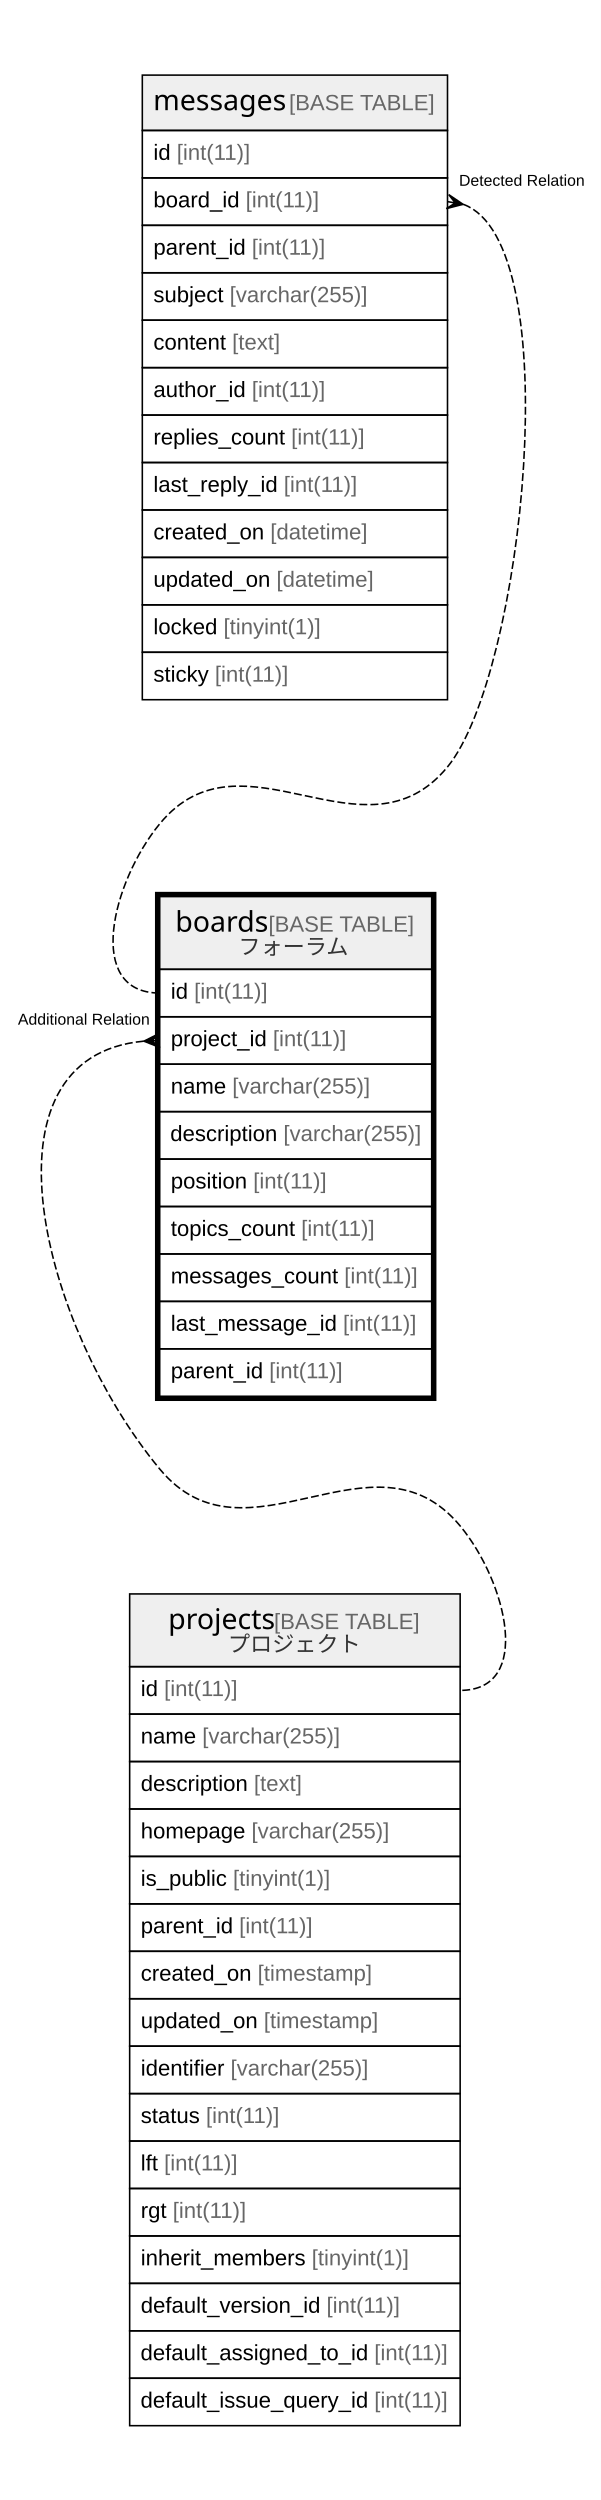
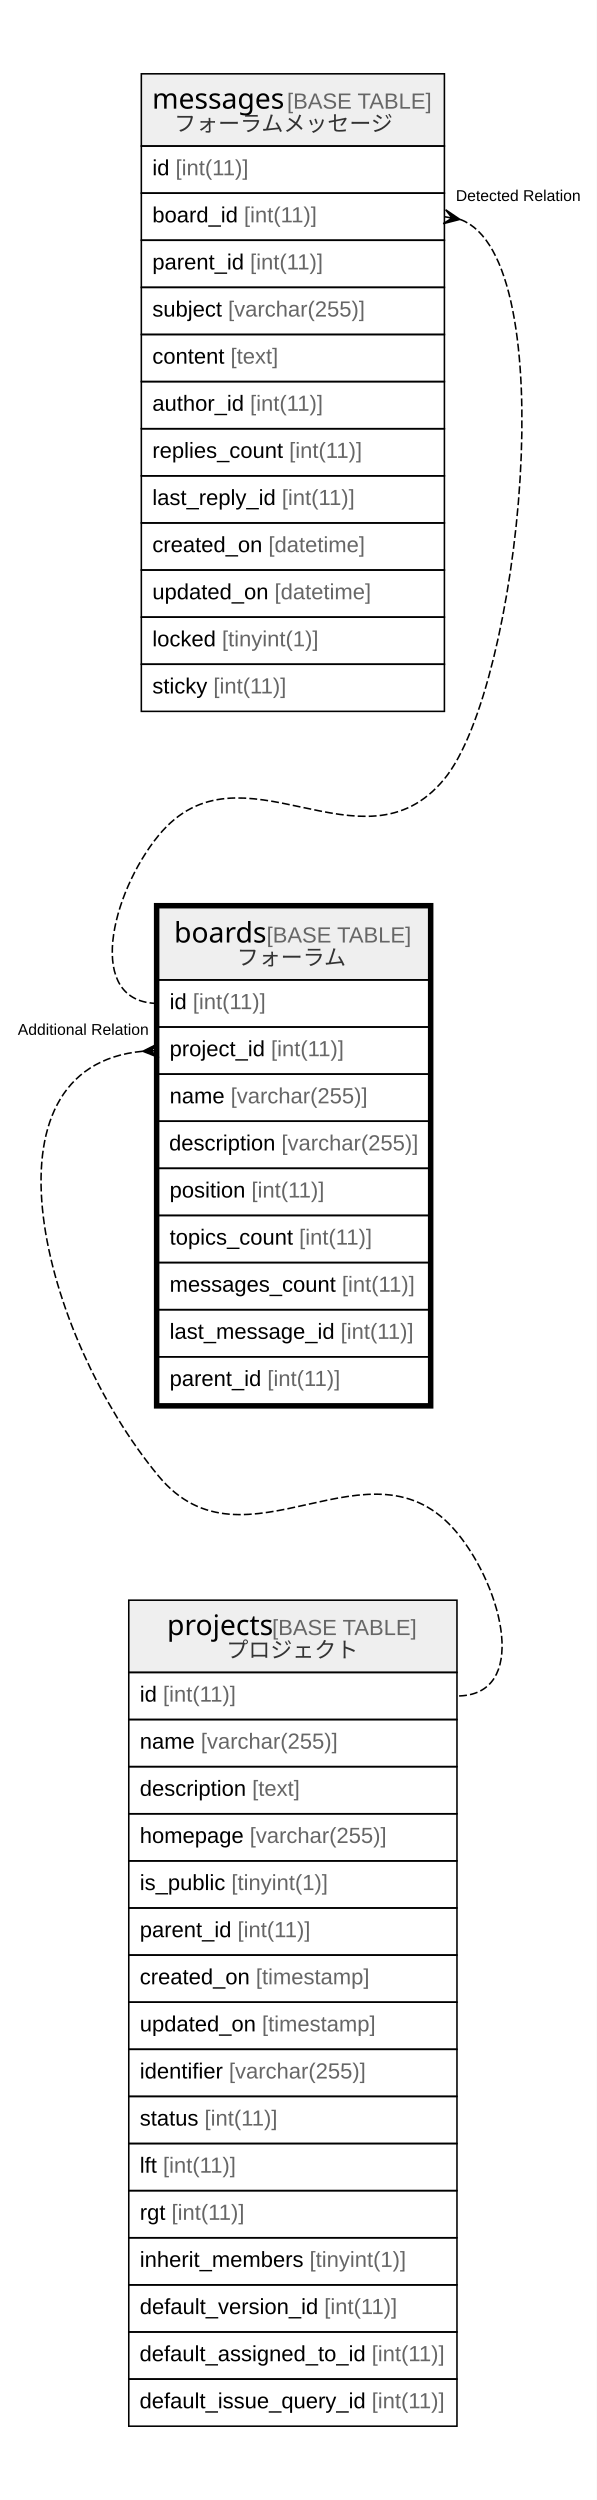
- <svg xmlns="http://www.w3.org/2000/svg" width="380pt" height="1581pt" viewBox="0.00 0.00 380.00 1581.00">
-   <g id="graph0" class="graph" transform="scale(1 1) rotate(0) translate(4 1577)">
-     <polygon fill="#ffffff" stroke="transparent" points="-4,4 -4,-1577 376,-1577 376,4 -4,4" />
+ <svg xmlns="http://www.w3.org/2000/svg" width="380pt" height="1592pt" viewBox="0.00 0.00 380.00 1592.00">
+   <g id="graph0" class="graph" transform="scale(1 1) rotate(0) translate(4 1588)">
+     <polygon fill="#ffffff" stroke="transparent" points="-4,4 -4,-1588 376,-1588 376,4 -4,4" />
    <g id="node1" class="node">
      <polygon fill="#efefef" stroke="transparent" points="97,-964 97,-1010 269,-1010 269,-964 97,-964" />
      <polygon fill="none" stroke="#000000" points="97,-964 97,-1010 269,-1010 269,-964 97,-964" />
      <text text-anchor="start" x="106.865" y="-987.8" font-family="Arial Bold" font-size="18.00" fill="#000000">boards</text>
      <text text-anchor="start" x="161.882" y="-987.8" font-family="Arial" font-size="14.00" fill="#000000"> </text>
      <text text-anchor="start" x="165.772" y="-987.8" font-family="Arial" font-size="14.00" fill="#666666">[BASE TABLE]</text>
      <text text-anchor="start" x="146.764" y="-973.4" font-family="Arial" font-size="14.00" fill="#333333">フォーラム</text>
      <polygon fill="none" stroke="#000000" points="97,-934 97,-964 269,-964 269,-934 97,-934" />
      <text text-anchor="start" x="104" y="-945.4" font-family="Arial" font-size="14.00" fill="#000000">id </text>
      <text text-anchor="start" x="118.78" y="-945.4" font-family="Arial" font-size="14.00" fill="#666666">[int(11)]</text>
      <polygon fill="none" stroke="#000000" points="97,-904 97,-934 269,-934 269,-904 97,-904" />
      <text text-anchor="start" x="104" y="-915.4" font-family="Arial" font-size="14.00" fill="#000000">project_id </text>
      <text text-anchor="start" x="168.568" y="-915.4" font-family="Arial" font-size="14.00" fill="#666666">[int(11)]</text>
      <polygon fill="none" stroke="#000000" points="97,-874 97,-904 269,-904 269,-874 97,-874" />
      <text text-anchor="start" x="104" y="-885.4" font-family="Arial" font-size="14.00" fill="#000000">name </text>
      <text text-anchor="start" x="142.899" y="-885.4" font-family="Arial" font-size="14.00" fill="#666666">[varchar(255)]</text>
      <polygon fill="none" stroke="#000000" points="97,-844 97,-874 269,-874 269,-844 97,-844" />
      <text text-anchor="start" x="103.656" y="-855.4" font-family="Arial" font-size="14.00" fill="#000000">description </text>
      <text text-anchor="start" x="175.224" y="-855.4" font-family="Arial" font-size="14.00" fill="#666666">[varchar(255)]</text>
      <polygon fill="none" stroke="#000000" points="97,-814 97,-844 269,-844 269,-814 97,-814" />
      <text text-anchor="start" x="104" y="-825.4" font-family="Arial" font-size="14.00" fill="#000000">position </text>
      <text text-anchor="start" x="156.125" y="-825.4" font-family="Arial" font-size="14.00" fill="#666666">[int(11)]</text>
      <polygon fill="none" stroke="#000000" points="97,-784 97,-814 269,-814 269,-784 97,-784" />
      <text text-anchor="start" x="104" y="-795.4" font-family="Arial" font-size="14.00" fill="#000000">topics_count </text>
      <text text-anchor="start" x="186.474" y="-795.4" font-family="Arial" font-size="14.00" fill="#666666">[int(11)]</text>
      <polygon fill="none" stroke="#000000" points="97,-754 97,-784 269,-784 269,-754 97,-754" />
      <text text-anchor="start" x="104" y="-765.4" font-family="Arial" font-size="14.00" fill="#000000">messages_count </text>
      <text text-anchor="start" x="213.703" y="-765.4" font-family="Arial" font-size="14.00" fill="#666666">[int(11)]</text>
      <polygon fill="none" stroke="#000000" points="97,-724 97,-754 269,-754 269,-724 97,-724" />
      <text text-anchor="start" x="104" y="-735.4" font-family="Arial" font-size="14.00" fill="#000000">last_message_id </text>
      <text text-anchor="start" x="212.916" y="-735.4" font-family="Arial" font-size="14.00" fill="#666666">[int(11)]</text>
      <polygon fill="none" stroke="#000000" points="97,-694 97,-724 269,-724 269,-694 97,-694" />
      <text text-anchor="start" x="104" y="-705.4" font-family="Arial" font-size="14.00" fill="#000000">parent_id </text>
      <text text-anchor="start" x="166.244" y="-705.4" font-family="Arial" font-size="14.00" fill="#666666">[int(11)]</text>
      <polygon fill="none" stroke="#000000" stroke-width="3" points="95.5,-692.5 95.5,-1011.5 270.5,-1011.5 270.5,-692.5 95.5,-692.5" />
    </g>
    <g id="node3" class="node">
      <polygon fill="#efefef" stroke="transparent" points="78,-523 78,-569 287,-569 287,-523 78,-523" />
      <polygon fill="none" stroke="#000000" points="78,-523 78,-569 287,-569 287,-523 78,-523" />
      <text text-anchor="start" x="102.37" y="-546.8" font-family="Arial Bold" font-size="18.00" fill="#000000">projects</text>
      <text text-anchor="start" x="165.377" y="-546.8" font-family="Arial" font-size="14.00" fill="#000000"> </text>
      <text text-anchor="start" x="169.267" y="-546.8" font-family="Arial" font-size="14.00" fill="#666666">[BASE TABLE]</text>
      <text text-anchor="start" x="140.127" y="-532.4" font-family="Arial" font-size="14.00" fill="#333333">プロジェクト</text>
      <polygon fill="none" stroke="#000000" points="78,-493 78,-523 287,-523 287,-493 78,-493" />
      <text text-anchor="start" x="85" y="-504.4" font-family="Arial" font-size="14.00" fill="#000000">id </text>
      <text text-anchor="start" x="99.78" y="-504.4" font-family="Arial" font-size="14.00" fill="#666666">[int(11)]</text>
      <polygon fill="none" stroke="#000000" points="78,-463 78,-493 287,-493 287,-463 78,-463" />
      <text text-anchor="start" x="85" y="-474.4" font-family="Arial" font-size="14.00" fill="#000000">name </text>
      <text text-anchor="start" x="123.899" y="-474.4" font-family="Arial" font-size="14.00" fill="#666666">[varchar(255)]</text>
      <polygon fill="none" stroke="#000000" points="78,-433 78,-463 287,-463 287,-433 78,-433" />
      <text text-anchor="start" x="85" y="-444.4" font-family="Arial" font-size="14.00" fill="#000000">description </text>
      <text text-anchor="start" x="156.568" y="-444.4" font-family="Arial" font-size="14.00" fill="#666666">[text]</text>
      <polygon fill="none" stroke="#000000" points="78,-403 78,-433 287,-433 287,-403 78,-403" />
      <text text-anchor="start" x="85" y="-414.4" font-family="Arial" font-size="14.00" fill="#000000">homepage </text>
      <text text-anchor="start" x="155.029" y="-414.4" font-family="Arial" font-size="14.00" fill="#666666">[varchar(255)]</text>
      <polygon fill="none" stroke="#000000" points="78,-373 78,-403 287,-403 287,-373 78,-373" />
      <text text-anchor="start" x="85" y="-384.4" font-family="Arial" font-size="14.00" fill="#000000">is_public </text>
      <text text-anchor="start" x="143.341" y="-384.4" font-family="Arial" font-size="14.00" fill="#666666">[tinyint(1)]</text>
      <polygon fill="none" stroke="#000000" points="78,-343 78,-373 287,-373 287,-343 78,-343" />
      <text text-anchor="start" x="85" y="-354.4" font-family="Arial" font-size="14.00" fill="#000000">parent_id </text>
      <text text-anchor="start" x="147.244" y="-354.4" font-family="Arial" font-size="14.00" fill="#666666">[int(11)]</text>
      <polygon fill="none" stroke="#000000" points="78,-313 78,-343 287,-343 287,-313 78,-313" />
      <text text-anchor="start" x="85" y="-324.4" font-family="Arial" font-size="14.00" fill="#000000">created_on </text>
      <text text-anchor="start" x="158.92" y="-324.4" font-family="Arial" font-size="14.00" fill="#666666">[timestamp]</text>
      <polygon fill="none" stroke="#000000" points="78,-283 78,-313 287,-313 287,-283 78,-283" />
      <text text-anchor="start" x="85" y="-294.4" font-family="Arial" font-size="14.00" fill="#000000">updated_on </text>
      <text text-anchor="start" x="162.825" y="-294.4" font-family="Arial" font-size="14.00" fill="#666666">[timestamp]</text>
      <polygon fill="none" stroke="#000000" points="78,-253 78,-283 287,-283 287,-253 78,-253" />
      <text text-anchor="start" x="85" y="-264.4" font-family="Arial" font-size="14.00" fill="#000000">identifier </text>
      <text text-anchor="start" x="141.783" y="-264.4" font-family="Arial" font-size="14.00" fill="#666666">[varchar(255)]</text>
      <polygon fill="none" stroke="#000000" points="78,-223 78,-253 287,-253 287,-223 78,-223" />
      <text text-anchor="start" x="85" y="-234.4" font-family="Arial" font-size="14.00" fill="#000000">status </text>
      <text text-anchor="start" x="126.237" y="-234.4" font-family="Arial" font-size="14.00" fill="#666666">[int(11)]</text>
      <polygon fill="none" stroke="#000000" points="78,-193 78,-223 287,-223 287,-193 78,-193" />
      <text text-anchor="start" x="85" y="-204.4" font-family="Arial" font-size="14.00" fill="#000000">lft </text>
      <text text-anchor="start" x="99.778" y="-204.4" font-family="Arial" font-size="14.00" fill="#666666">[int(11)]</text>
      <polygon fill="none" stroke="#000000" points="78,-163 78,-193 287,-193 287,-163 78,-163" />
      <text text-anchor="start" x="85" y="-174.4" font-family="Arial" font-size="14.00" fill="#000000">rgt </text>
      <text text-anchor="start" x="105.224" y="-174.4" font-family="Arial" font-size="14.00" fill="#666666">[int(11)]</text>
      <polygon fill="none" stroke="#000000" points="78,-133 78,-163 287,-163 287,-133 78,-133" />
      <text text-anchor="start" x="85" y="-144.4" font-family="Arial" font-size="14.00" fill="#000000">inherit_members </text>
      <text text-anchor="start" x="193.115" y="-144.4" font-family="Arial" font-size="14.00" fill="#666666">[tinyint(1)]</text>
      <polygon fill="none" stroke="#000000" points="78,-103 78,-133 287,-133 287,-103 78,-103" />
      <text text-anchor="start" x="85" y="-114.4" font-family="Arial" font-size="14.00" fill="#000000">default_version_id </text>
      <text text-anchor="start" x="202.478" y="-114.4" font-family="Arial" font-size="14.00" fill="#666666">[int(11)]</text>
      <polygon fill="none" stroke="#000000" points="78,-73 78,-103 287,-103 287,-73 78,-73" />
      <text text-anchor="start" x="84.857" y="-84.4" font-family="Arial" font-size="14.00" fill="#000000">default_assigned_to_id </text>
      <text text-anchor="start" x="232.696" y="-84.4" font-family="Arial" font-size="14.00" fill="#666666">[int(11)]</text>
      <polygon fill="none" stroke="#000000" points="78,-43 78,-73 287,-73 287,-43 78,-43" />
      <text text-anchor="start" x="84.863" y="-54.4" font-family="Arial" font-size="14.00" fill="#000000">default_issue_query_id </text>
      <text text-anchor="start" x="232.689" y="-54.4" font-family="Arial" font-size="14.00" fill="#666666">[int(11)]</text>
    </g>
    <g id="edge2" class="edge">
      <path fill="none" stroke="#000000" stroke-dasharray="5,2" d="M86.833,-918.548C-20.86,-908.629 22.419,-738.039 97,-648 151.826,-581.811 232.174,-678.189 287,-612 316.485,-576.404 333.222,-508 287,-508" />
      <polygon fill="#000000" stroke="#000000" points="87.01,-918.555 96.8,-923.496 92.005,-918.778 97,-919 97,-919 97,-919 92.005,-918.778 97.2,-914.504 87.01,-918.555 87.01,-918.555" />
      <text text-anchor="start" x="7.324" y="-929" font-family="Arial" font-size="10.00" fill="#000000">Additional Relation</text>
    </g>
    <g id="node2" class="node">
-       <polygon fill="#efefef" stroke="transparent" points="86,-1494.5 86,-1529.5 279,-1529.5 279,-1494.5 86,-1494.5" />
-       <polygon fill="none" stroke="#000000" points="86,-1494.5 86,-1529.5 279,-1529.5 279,-1494.5 86,-1494.5" />
-       <text text-anchor="start" x="92.865" y="-1507.3" font-family="Arial Bold" font-size="18.00" fill="#000000">messages</text>
-       <text text-anchor="start" x="174.882" y="-1507.3" font-family="Arial" font-size="14.00" fill="#000000"> </text>
-       <text text-anchor="start" x="178.772" y="-1507.3" font-family="Arial" font-size="14.00" fill="#666666">[BASE TABLE]</text>
-       <polygon fill="none" stroke="#000000" points="86,-1464.5 86,-1494.5 279,-1494.5 279,-1464.5 86,-1464.5" />
-       <text text-anchor="start" x="93" y="-1475.9" font-family="Arial" font-size="14.00" fill="#000000">id </text>
-       <text text-anchor="start" x="107.78" y="-1475.9" font-family="Arial" font-size="14.00" fill="#666666">[int(11)]</text>
-       <polygon fill="none" stroke="#000000" points="86,-1434.5 86,-1464.5 279,-1464.5 279,-1434.5 86,-1434.5" />
-       <text text-anchor="start" x="93" y="-1445.9" font-family="Arial" font-size="14.00" fill="#000000">board_id </text>
-       <text text-anchor="start" x="151.353" y="-1445.9" font-family="Arial" font-size="14.00" fill="#666666">[int(11)]</text>
-       <polygon fill="none" stroke="#000000" points="86,-1404.5 86,-1434.5 279,-1434.5 279,-1404.5 86,-1404.5" />
-       <text text-anchor="start" x="93" y="-1415.9" font-family="Arial" font-size="14.00" fill="#000000">parent_id </text>
-       <text text-anchor="start" x="155.244" y="-1415.9" font-family="Arial" font-size="14.00" fill="#666666">[int(11)]</text>
-       <polygon fill="none" stroke="#000000" points="86,-1374.5 86,-1404.5 279,-1404.5 279,-1374.5 86,-1374.5" />
-       <text text-anchor="start" x="93" y="-1385.9" font-family="Arial" font-size="14.00" fill="#000000">subject </text>
-       <text text-anchor="start" x="141.236" y="-1385.9" font-family="Arial" font-size="14.00" fill="#666666">[varchar(255)]</text>
-       <polygon fill="none" stroke="#000000" points="86,-1344.5 86,-1374.5 279,-1374.5 279,-1344.5 86,-1344.5" />
-       <text text-anchor="start" x="93" y="-1355.9" font-family="Arial" font-size="14.00" fill="#000000">content </text>
-       <text text-anchor="start" x="142.802" y="-1355.9" font-family="Arial" font-size="14.00" fill="#666666">[text]</text>
-       <polygon fill="none" stroke="#000000" points="86,-1314.5 86,-1344.5 279,-1344.5 279,-1314.5 86,-1314.5" />
-       <text text-anchor="start" x="93" y="-1325.9" font-family="Arial" font-size="14.00" fill="#000000">author_id </text>
-       <text text-anchor="start" x="155.244" y="-1325.9" font-family="Arial" font-size="14.00" fill="#666666">[int(11)]</text>
-       <polygon fill="none" stroke="#000000" points="86,-1284.5 86,-1314.5 279,-1314.5 279,-1284.5 86,-1284.5" />
-       <text text-anchor="start" x="93" y="-1295.9" font-family="Arial" font-size="14.00" fill="#000000">replies_count </text>
-       <text text-anchor="start" x="180.133" y="-1295.9" font-family="Arial" font-size="14.00" fill="#666666">[int(11)]</text>
-       <polygon fill="none" stroke="#000000" points="86,-1254.5 86,-1284.5 279,-1284.5 279,-1254.5 86,-1254.5" />
-       <text text-anchor="start" x="93" y="-1265.9" font-family="Arial" font-size="14.00" fill="#000000">last_reply_id </text>
-       <text text-anchor="start" x="175.457" y="-1265.9" font-family="Arial" font-size="14.00" fill="#666666">[int(11)]</text>
-       <polygon fill="none" stroke="#000000" points="86,-1224.5 86,-1254.5 279,-1254.5 279,-1224.5 86,-1224.5" />
-       <text text-anchor="start" x="93" y="-1235.9" font-family="Arial" font-size="14.00" fill="#000000">created_on </text>
-       <text text-anchor="start" x="166.92" y="-1235.9" font-family="Arial" font-size="14.00" fill="#666666">[datetime]</text>
-       <polygon fill="none" stroke="#000000" points="86,-1194.5 86,-1224.5 279,-1224.5 279,-1194.5 86,-1194.5" />
-       <text text-anchor="start" x="93" y="-1205.9" font-family="Arial" font-size="14.00" fill="#000000">updated_on </text>
-       <text text-anchor="start" x="170.825" y="-1205.9" font-family="Arial" font-size="14.00" fill="#666666">[datetime]</text>
-       <polygon fill="none" stroke="#000000" points="86,-1164.5 86,-1194.5 279,-1194.5 279,-1164.5 86,-1164.5" />
-       <text text-anchor="start" x="93" y="-1175.9" font-family="Arial" font-size="14.00" fill="#000000">locked </text>
-       <text text-anchor="start" x="137.345" y="-1175.9" font-family="Arial" font-size="14.00" fill="#666666">[tinyint(1)]</text>
-       <polygon fill="none" stroke="#000000" points="86,-1134.5 86,-1164.5 279,-1164.5 279,-1134.5 86,-1134.5" />
-       <text text-anchor="start" x="93" y="-1145.9" font-family="Arial" font-size="14.00" fill="#000000">sticky </text>
-       <text text-anchor="start" x="131.888" y="-1145.9" font-family="Arial" font-size="14.00" fill="#666666">[int(11)]</text>
+       <polygon fill="#efefef" stroke="transparent" points="86,-1495 86,-1541 279,-1541 279,-1495 86,-1495" />
+       <polygon fill="none" stroke="#000000" points="86,-1495 86,-1541 279,-1541 279,-1495 86,-1495" />
+       <text text-anchor="start" x="92.865" y="-1518.8" font-family="Arial Bold" font-size="18.00" fill="#000000">messages</text>
+       <text text-anchor="start" x="174.882" y="-1518.8" font-family="Arial" font-size="14.00" fill="#000000"> </text>
+       <text text-anchor="start" x="178.772" y="-1518.8" font-family="Arial" font-size="14.00" fill="#666666">[BASE TABLE]</text>
+       <text text-anchor="start" x="106.871" y="-1504.4" font-family="Arial" font-size="14.00" fill="#333333">フォーラムメッセージ</text>
+       <polygon fill="none" stroke="#000000" points="86,-1465 86,-1495 279,-1495 279,-1465 86,-1465" />
+       <text text-anchor="start" x="93" y="-1476.4" font-family="Arial" font-size="14.00" fill="#000000">id </text>
+       <text text-anchor="start" x="107.78" y="-1476.4" font-family="Arial" font-size="14.00" fill="#666666">[int(11)]</text>
+       <polygon fill="none" stroke="#000000" points="86,-1435 86,-1465 279,-1465 279,-1435 86,-1435" />
+       <text text-anchor="start" x="93" y="-1446.4" font-family="Arial" font-size="14.00" fill="#000000">board_id </text>
+       <text text-anchor="start" x="151.353" y="-1446.4" font-family="Arial" font-size="14.00" fill="#666666">[int(11)]</text>
+       <polygon fill="none" stroke="#000000" points="86,-1405 86,-1435 279,-1435 279,-1405 86,-1405" />
+       <text text-anchor="start" x="93" y="-1416.4" font-family="Arial" font-size="14.00" fill="#000000">parent_id </text>
+       <text text-anchor="start" x="155.244" y="-1416.4" font-family="Arial" font-size="14.00" fill="#666666">[int(11)]</text>
+       <polygon fill="none" stroke="#000000" points="86,-1375 86,-1405 279,-1405 279,-1375 86,-1375" />
+       <text text-anchor="start" x="93" y="-1386.4" font-family="Arial" font-size="14.00" fill="#000000">subject </text>
+       <text text-anchor="start" x="141.236" y="-1386.4" font-family="Arial" font-size="14.00" fill="#666666">[varchar(255)]</text>
+       <polygon fill="none" stroke="#000000" points="86,-1345 86,-1375 279,-1375 279,-1345 86,-1345" />
+       <text text-anchor="start" x="93" y="-1356.4" font-family="Arial" font-size="14.00" fill="#000000">content </text>
+       <text text-anchor="start" x="142.802" y="-1356.4" font-family="Arial" font-size="14.00" fill="#666666">[text]</text>
+       <polygon fill="none" stroke="#000000" points="86,-1315 86,-1345 279,-1345 279,-1315 86,-1315" />
+       <text text-anchor="start" x="93" y="-1326.4" font-family="Arial" font-size="14.00" fill="#000000">author_id </text>
+       <text text-anchor="start" x="155.244" y="-1326.4" font-family="Arial" font-size="14.00" fill="#666666">[int(11)]</text>
+       <polygon fill="none" stroke="#000000" points="86,-1285 86,-1315 279,-1315 279,-1285 86,-1285" />
+       <text text-anchor="start" x="93" y="-1296.4" font-family="Arial" font-size="14.00" fill="#000000">replies_count </text>
+       <text text-anchor="start" x="180.133" y="-1296.4" font-family="Arial" font-size="14.00" fill="#666666">[int(11)]</text>
+       <polygon fill="none" stroke="#000000" points="86,-1255 86,-1285 279,-1285 279,-1255 86,-1255" />
+       <text text-anchor="start" x="93" y="-1266.4" font-family="Arial" font-size="14.00" fill="#000000">last_reply_id </text>
+       <text text-anchor="start" x="175.457" y="-1266.4" font-family="Arial" font-size="14.00" fill="#666666">[int(11)]</text>
+       <polygon fill="none" stroke="#000000" points="86,-1225 86,-1255 279,-1255 279,-1225 86,-1225" />
+       <text text-anchor="start" x="93" y="-1236.4" font-family="Arial" font-size="14.00" fill="#000000">created_on </text>
+       <text text-anchor="start" x="166.92" y="-1236.4" font-family="Arial" font-size="14.00" fill="#666666">[datetime]</text>
+       <polygon fill="none" stroke="#000000" points="86,-1195 86,-1225 279,-1225 279,-1195 86,-1195" />
+       <text text-anchor="start" x="93" y="-1206.4" font-family="Arial" font-size="14.00" fill="#000000">updated_on </text>
+       <text text-anchor="start" x="170.825" y="-1206.4" font-family="Arial" font-size="14.00" fill="#666666">[datetime]</text>
+       <polygon fill="none" stroke="#000000" points="86,-1165 86,-1195 279,-1195 279,-1165 86,-1165" />
+       <text text-anchor="start" x="93" y="-1176.4" font-family="Arial" font-size="14.00" fill="#000000">locked </text>
+       <text text-anchor="start" x="137.345" y="-1176.4" font-family="Arial" font-size="14.00" fill="#666666">[tinyint(1)]</text>
+       <polygon fill="none" stroke="#000000" points="86,-1135 86,-1165 279,-1165 279,-1135 86,-1135" />
+       <text text-anchor="start" x="93" y="-1146.4" font-family="Arial" font-size="14.00" fill="#000000">sticky </text>
+       <text text-anchor="start" x="131.888" y="-1146.4" font-family="Arial" font-size="14.00" fill="#666666">[int(11)]</text>
    </g>
    <g id="edge1" class="edge">
-       <path fill="none" stroke="#000000" stroke-dasharray="5,2" d="M289.058,-1447.755C355.795,-1423.37 327.166,-1150.627 279,-1092 226.656,-1028.289 149.344,-1119.711 97,-1056 66.811,-1019.255 49.444,-949 97,-949" />
-       <polygon fill="#000000" stroke="#000000" points="288.853,-1447.791 278.231,-1445.066 283.926,-1448.646 279,-1449.5 279,-1449.5 279,-1449.5 283.926,-1448.646 279.769,-1453.934 288.853,-1447.791 288.853,-1447.791" />
-       <text text-anchor="start" x="286.268" y="-1459.5" font-family="Arial" font-size="10.00" fill="#000000">Detected Relation</text>
+       <path fill="none" stroke="#000000" stroke-dasharray="5,2" d="M289.072,-1448.253C355.902,-1423.833 327.234,-1150.709 279,-1092 226.656,-1028.289 149.344,-1119.711 97,-1056 66.811,-1019.255 49.444,-949 97,-949" />
+       <polygon fill="#000000" stroke="#000000" points="288.853,-1448.291 278.231,-1445.566 283.926,-1449.146 279,-1450 279,-1450 279,-1450 283.926,-1449.146 279.769,-1454.434 288.853,-1448.291 288.853,-1448.291" />
+       <text text-anchor="start" x="286.268" y="-1460" font-family="Arial" font-size="10.00" fill="#000000">Detected Relation</text>
    </g>
  </g>
</svg>
